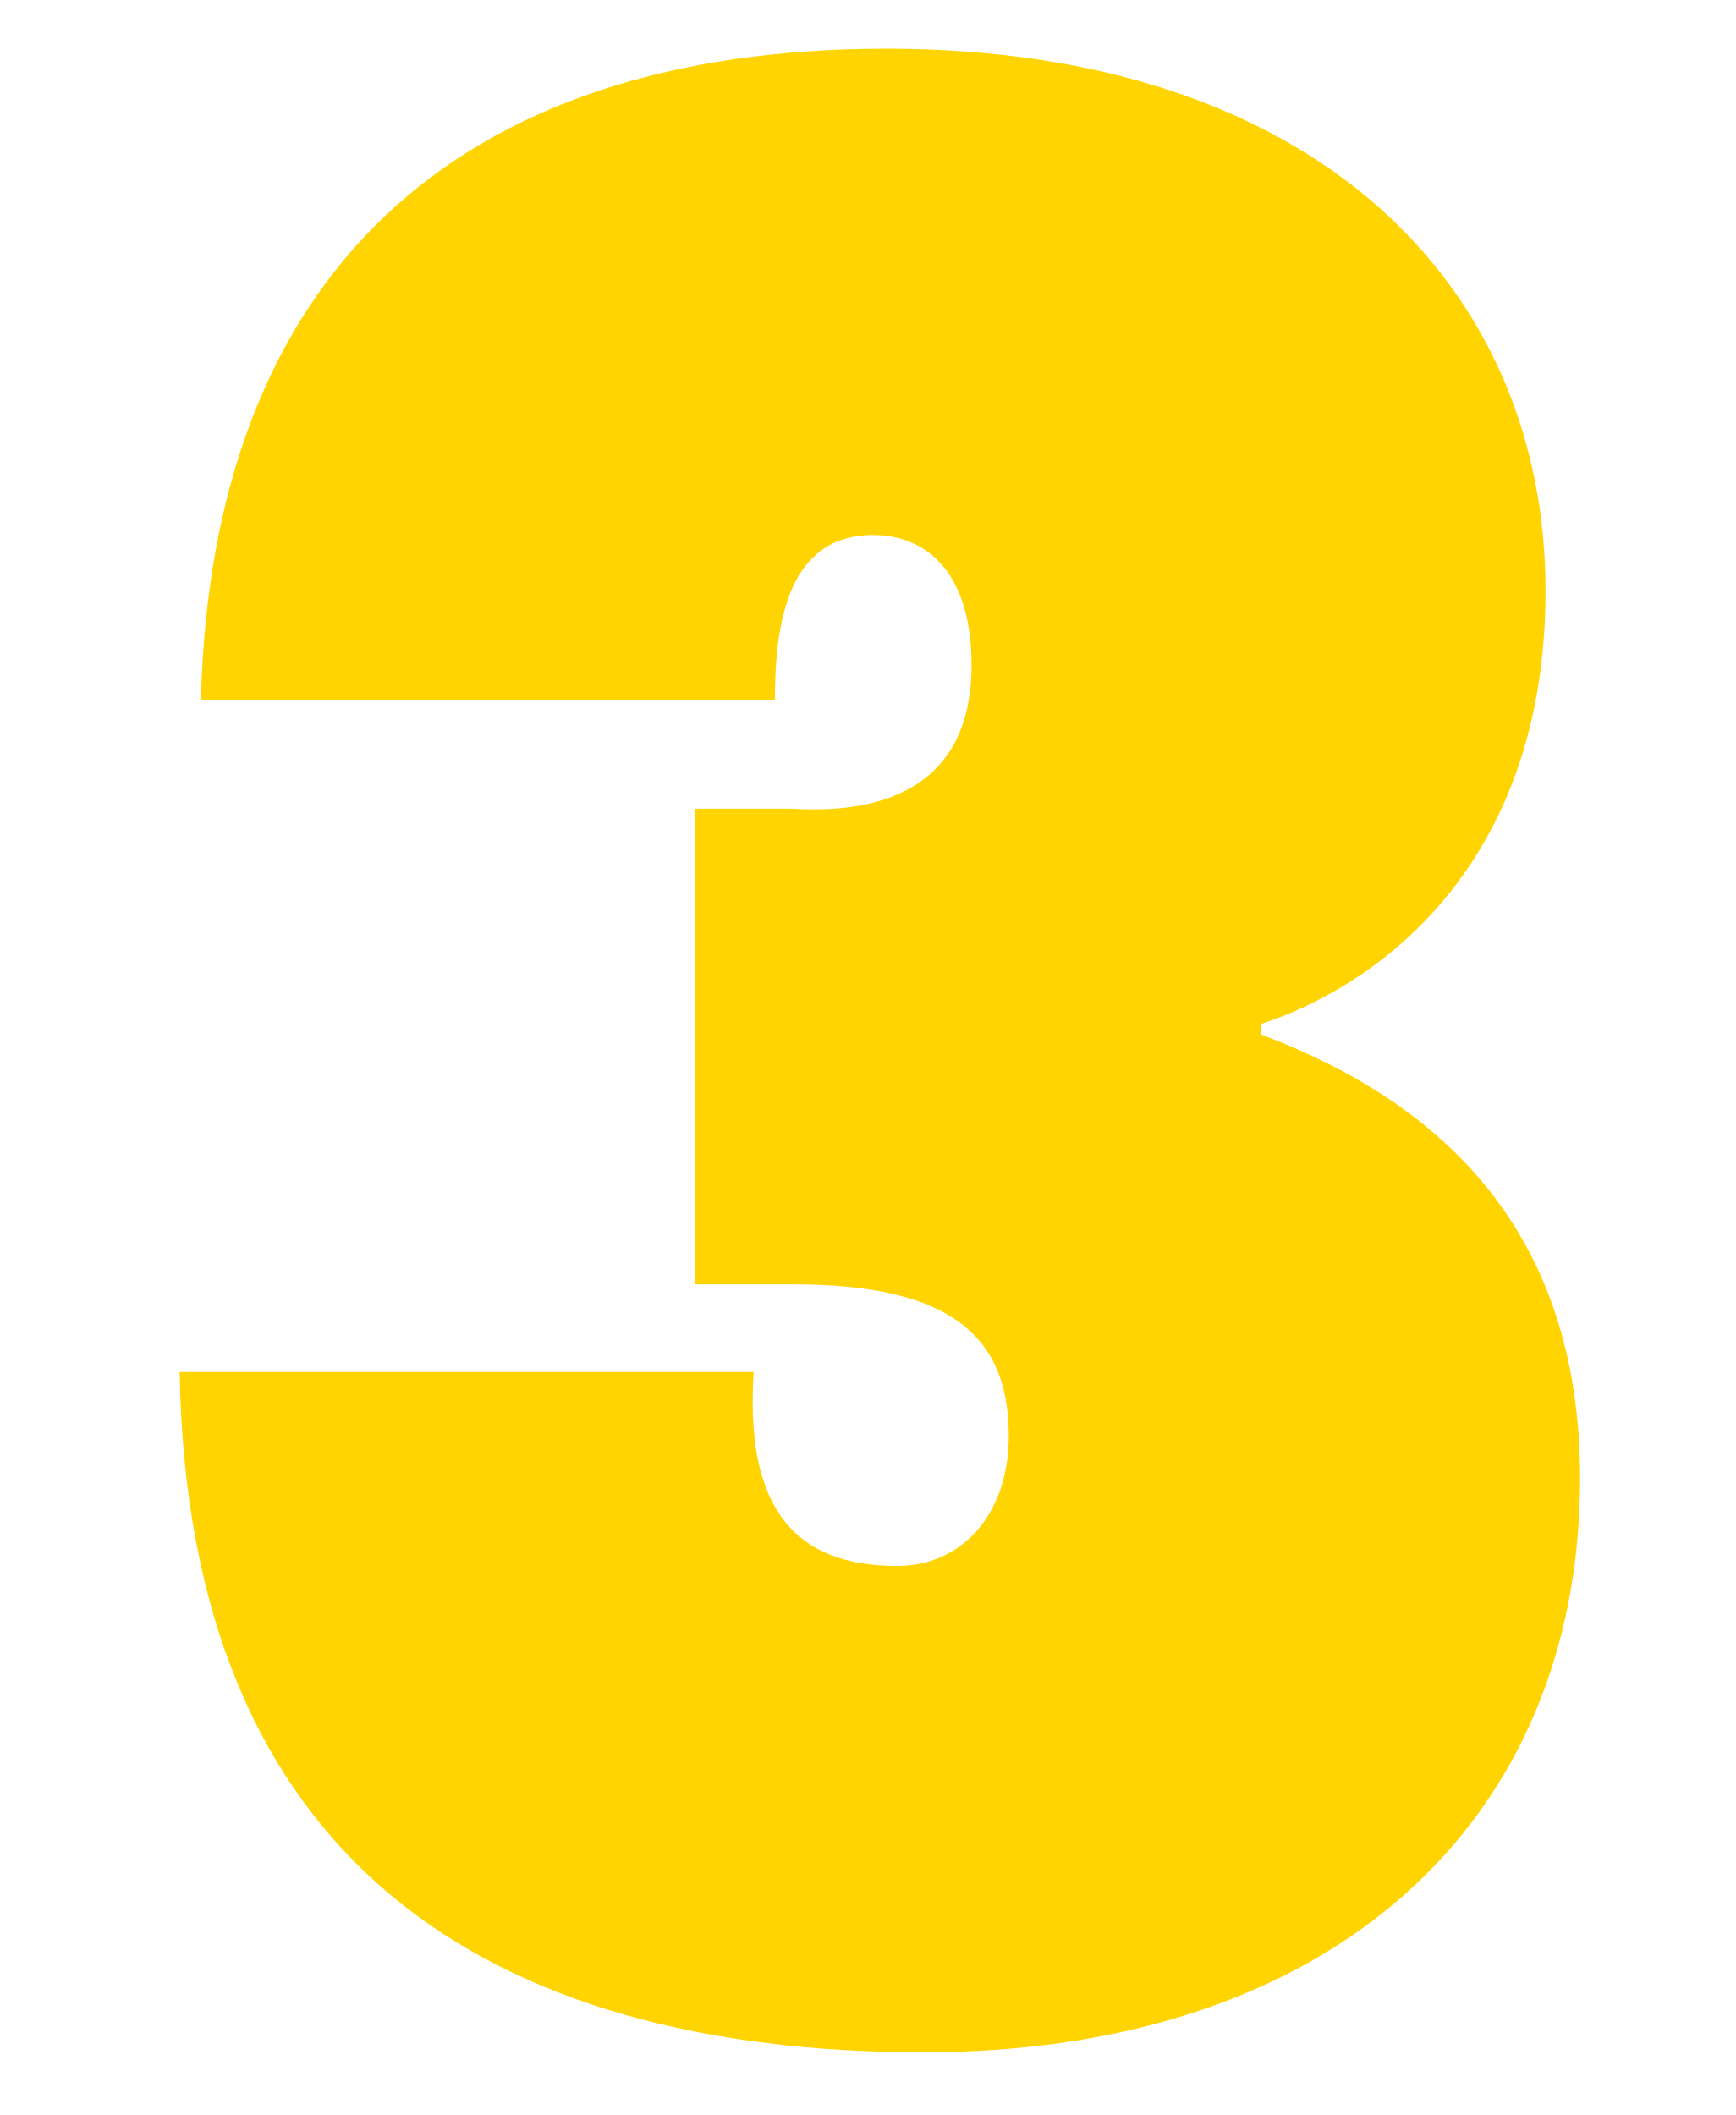
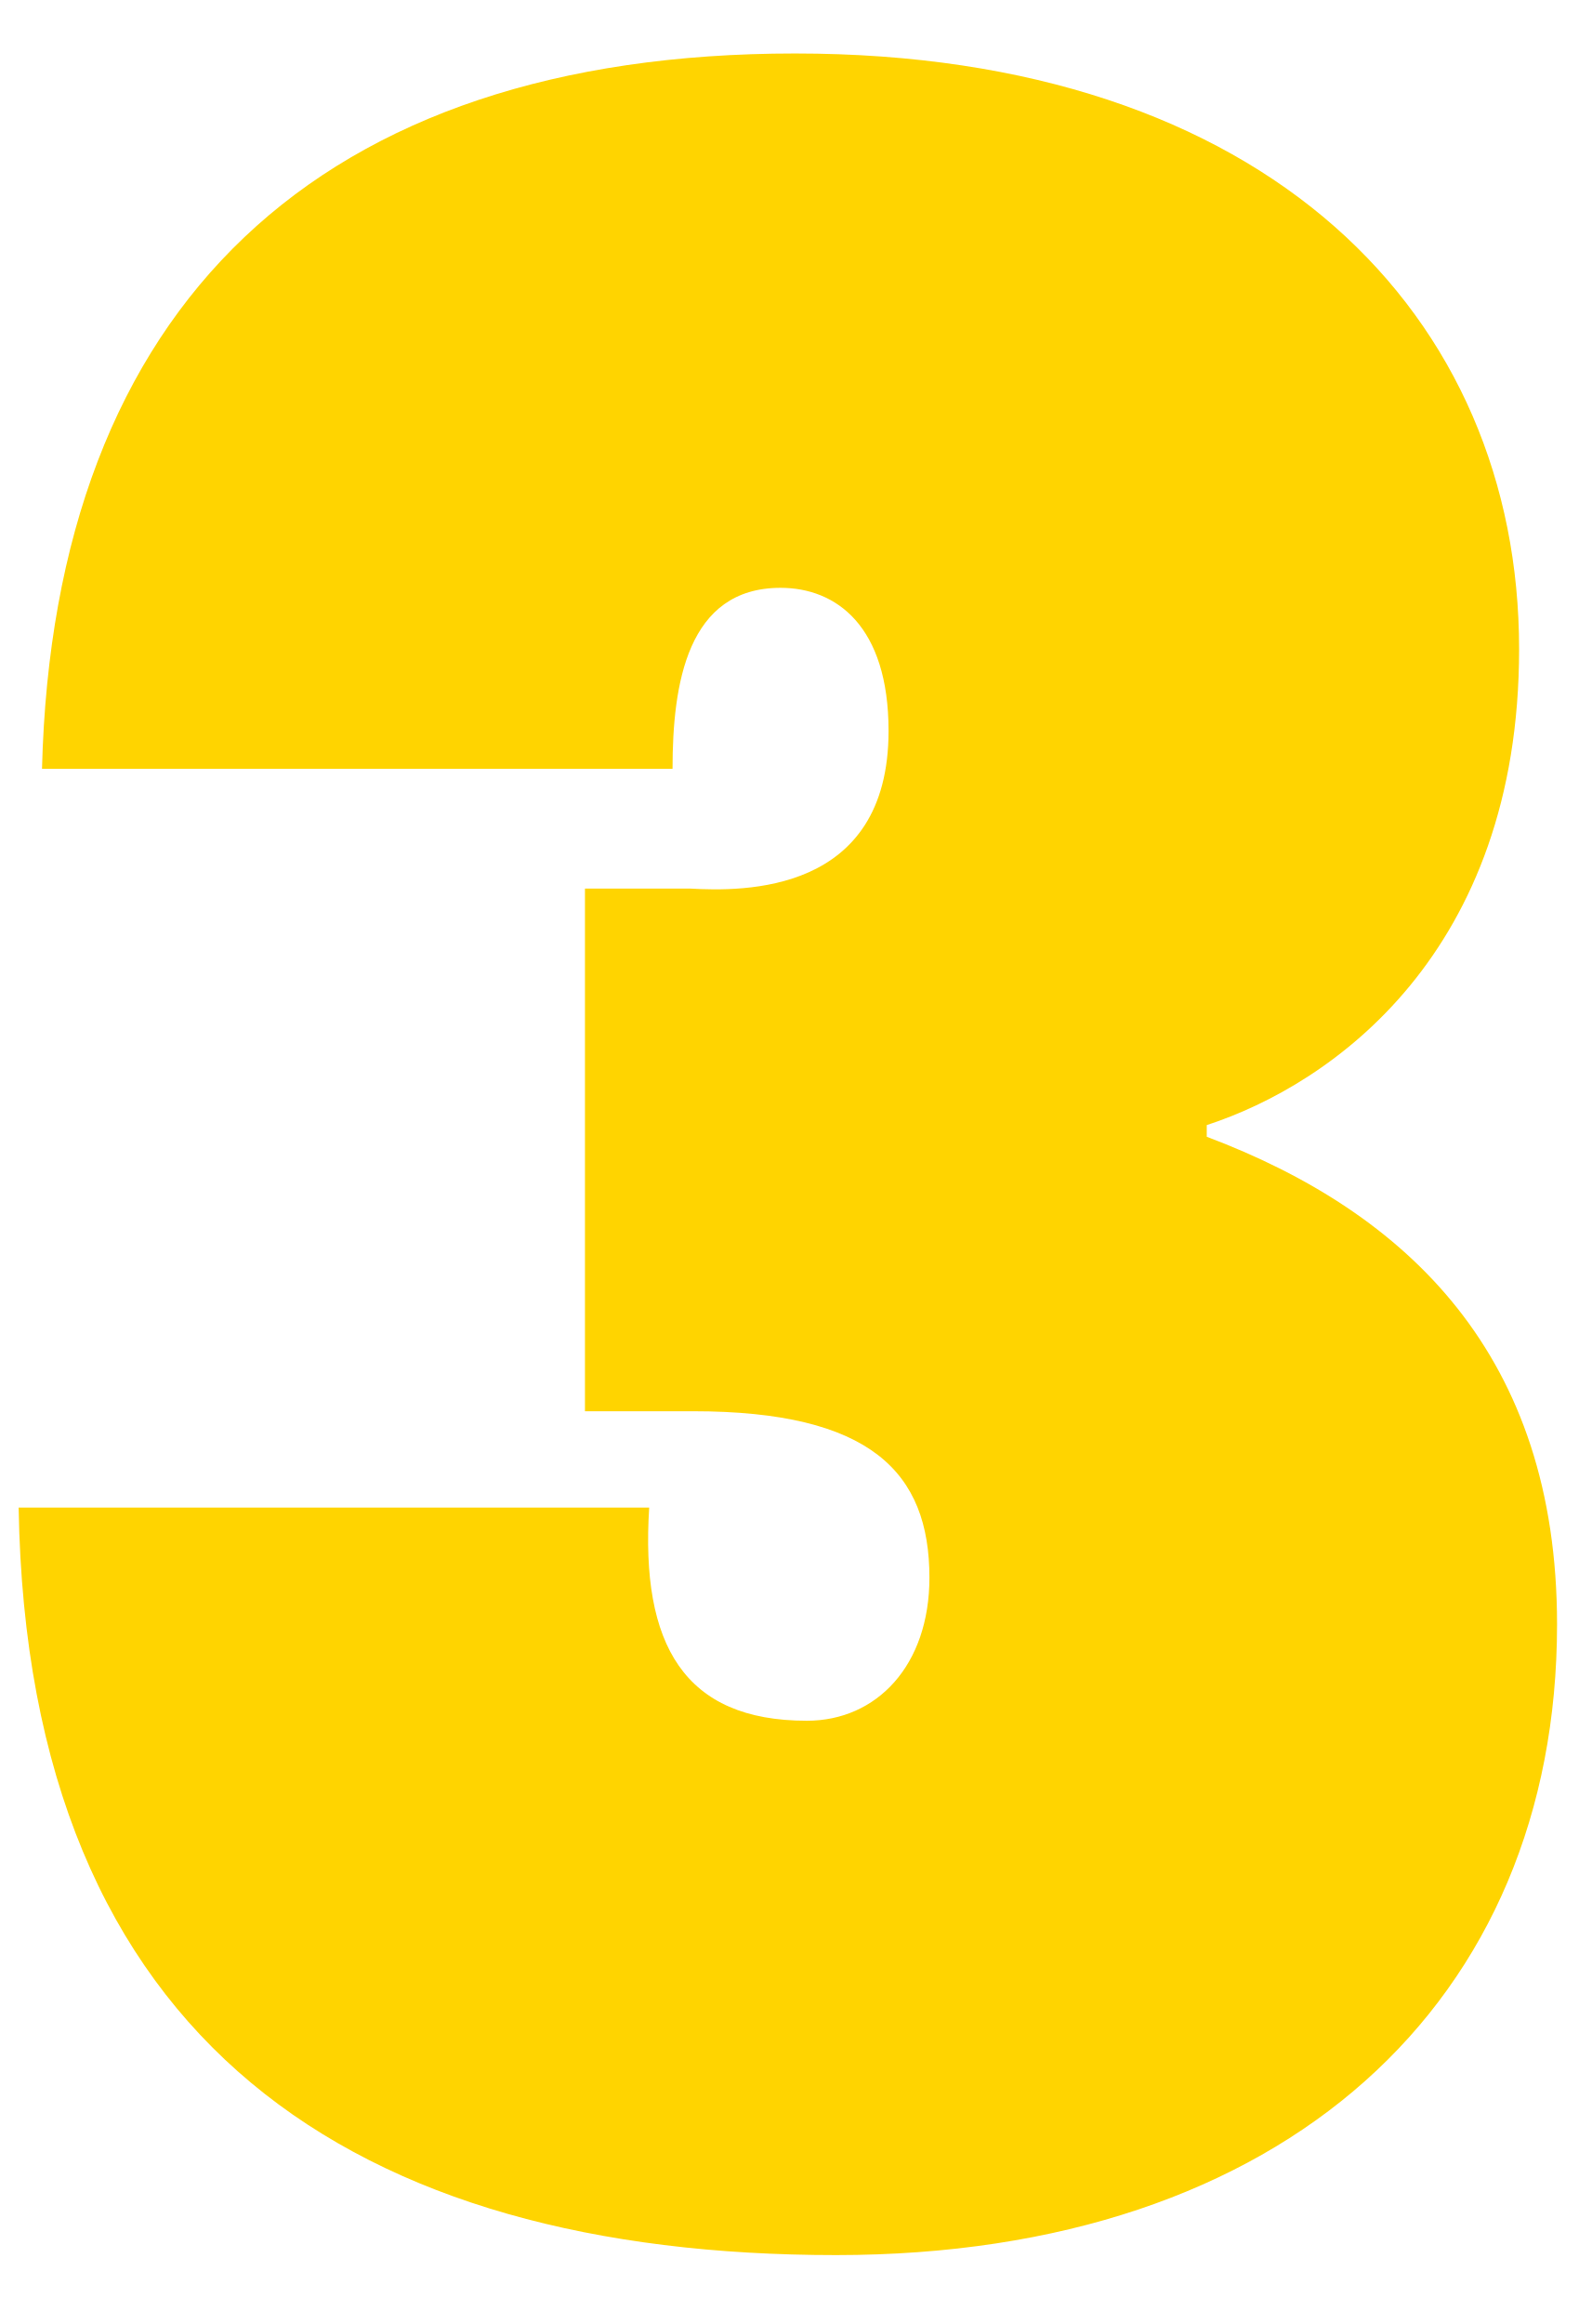
- <svg xmlns="http://www.w3.org/2000/svg" width="64" height="78" viewBox="0 0 64 78" fill="none">
-   <mask id="mask0_7210_2494" style="mask-type:alpha" maskUnits="userSpaceOnUse" x="0" y="0" width="64" height="78">
-     <rect width="64" height="78" fill="#D9D9D9" />
-   </mask>
-   <g mask="url(#mask0_7210_2494)">
-     <path d="M7.41 25.805C7.802 10.223 16.72 1.795 32.694 1.795C48.57 1.795 56.998 10.615 56.998 21.787C56.998 31.979 50.726 36.389 46.512 37.761V38.153C53.274 40.701 58.272 45.503 58.272 54.519C58.272 67.161 49.158 75.687 34.066 75.687C17.994 75.687 6.92 68.631 6.626 50.599H27.794C27.5 55.205 28.97 57.753 33.086 57.753C35.438 57.753 37.202 55.891 37.202 52.951C37.202 49.423 35.242 47.365 29.264 47.365H25.638V29.823H29.166C30.93 29.921 35.83 30.019 35.83 24.531C35.83 21.003 34.066 19.729 32.204 19.729C29.068 19.729 28.578 22.963 28.578 25.805H7.41Z" fill="#FFD400" />
-   </g>
+ <svg xmlns="http://www.w3.org/2000/svg" width="53" height="78" viewBox="6 0 53 78" fill="none">
+   <path d="M7.41 25.805C7.802 10.223 16.72 1.795 32.694 1.795C48.57 1.795 56.998 10.615 56.998 21.787C56.998 31.979 50.726 36.389 46.512 37.761V38.153C53.274 40.701 58.272 45.503 58.272 54.519C58.272 67.161 49.158 75.687 34.066 75.687C17.994 75.687 6.92 68.631 6.626 50.599H27.794C27.5 55.205 28.97 57.753 33.086 57.753C35.438 57.753 37.202 55.891 37.202 52.951C37.202 49.423 35.242 47.365 29.264 47.365H25.638V29.823H29.166C30.93 29.921 35.83 30.019 35.83 24.531C35.83 21.003 34.066 19.729 32.204 19.729C29.068 19.729 28.578 22.963 28.578 25.805H7.41Z" fill="#FFD400" />
</svg>
